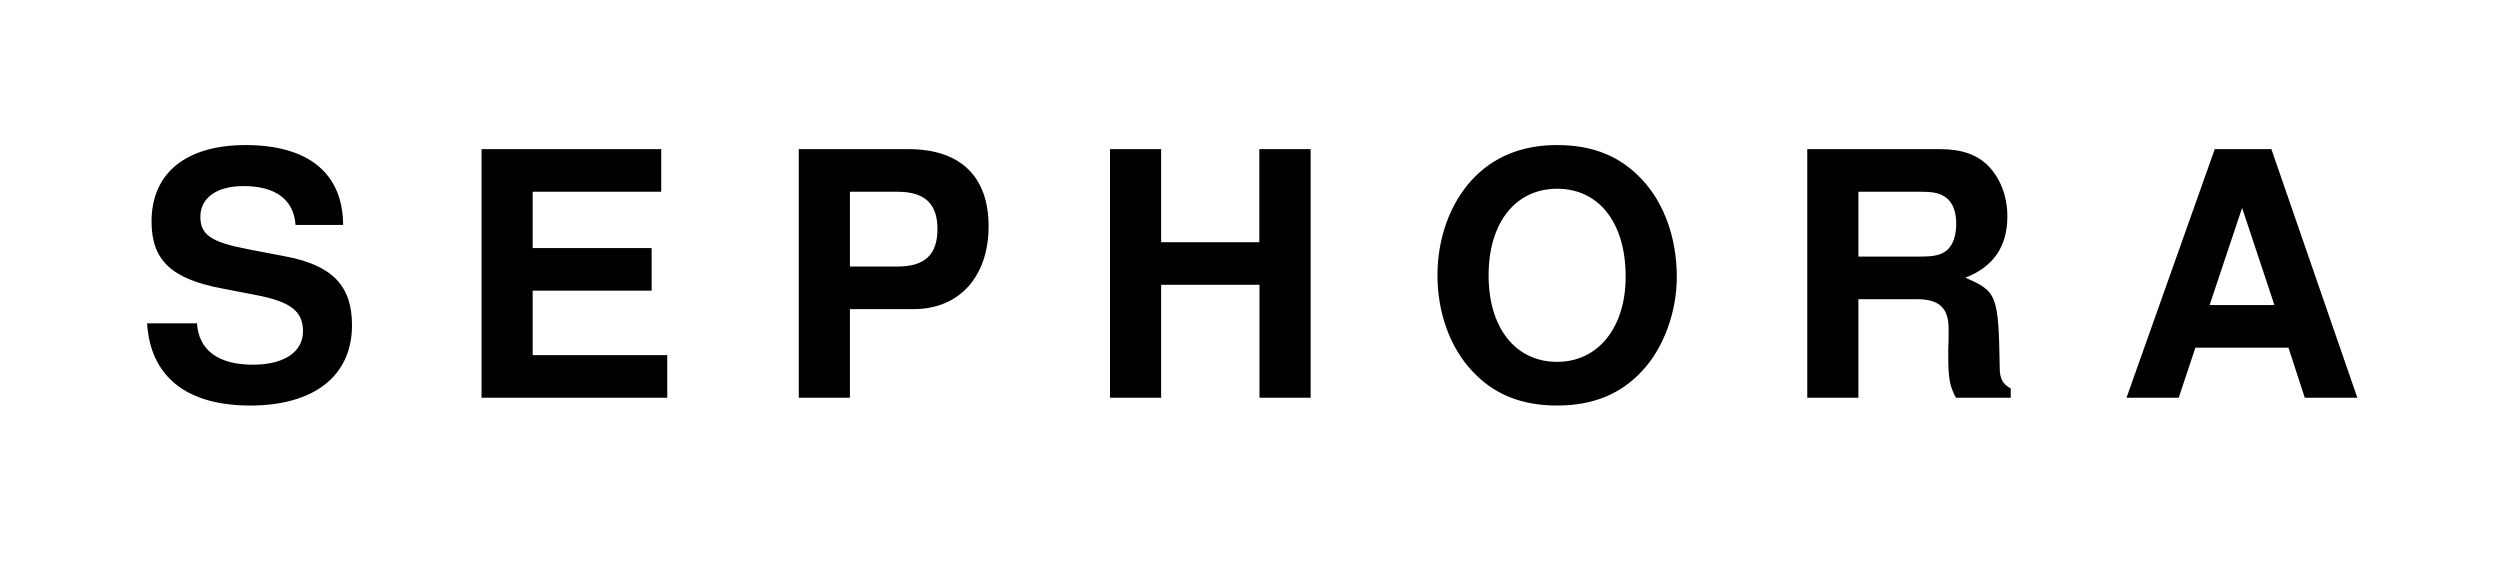
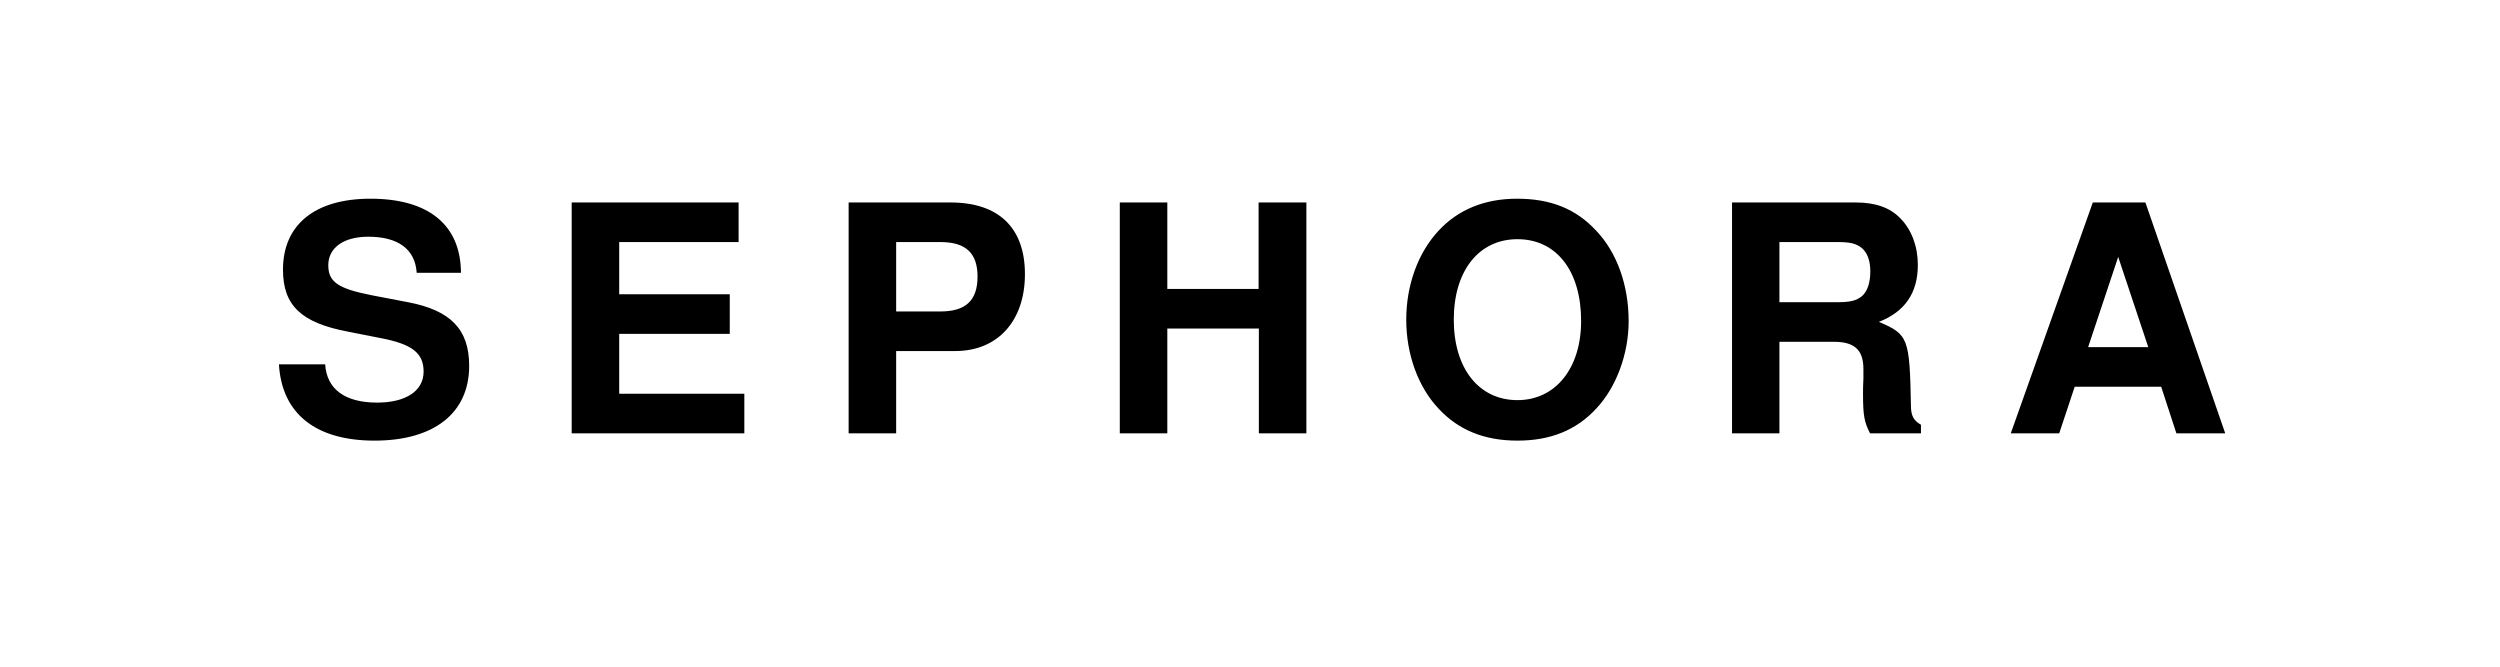
- <svg xmlns="http://www.w3.org/2000/svg" viewBox="0 0 220 50">
-   <text x="110" y="35" text-anchor="middle" font-family="'Arial Narrow','Helvetica Neue',Helvetica,Arial,sans-serif" font-size="30" font-weight="900" letter-spacing="8" fill="#000">SEPHORA</text>
+ <svg xmlns="http://www.w3.org/2000/svg" viewBox="0 0 300 80">
+   <text x="150" y="52" text-anchor="middle" font-family="'Arial Narrow','Helvetica Neue',Helvetica,Arial,sans-serif" font-size="38" font-weight="900" letter-spacing="8" fill="#000">SEPHORA</text>
</svg>
